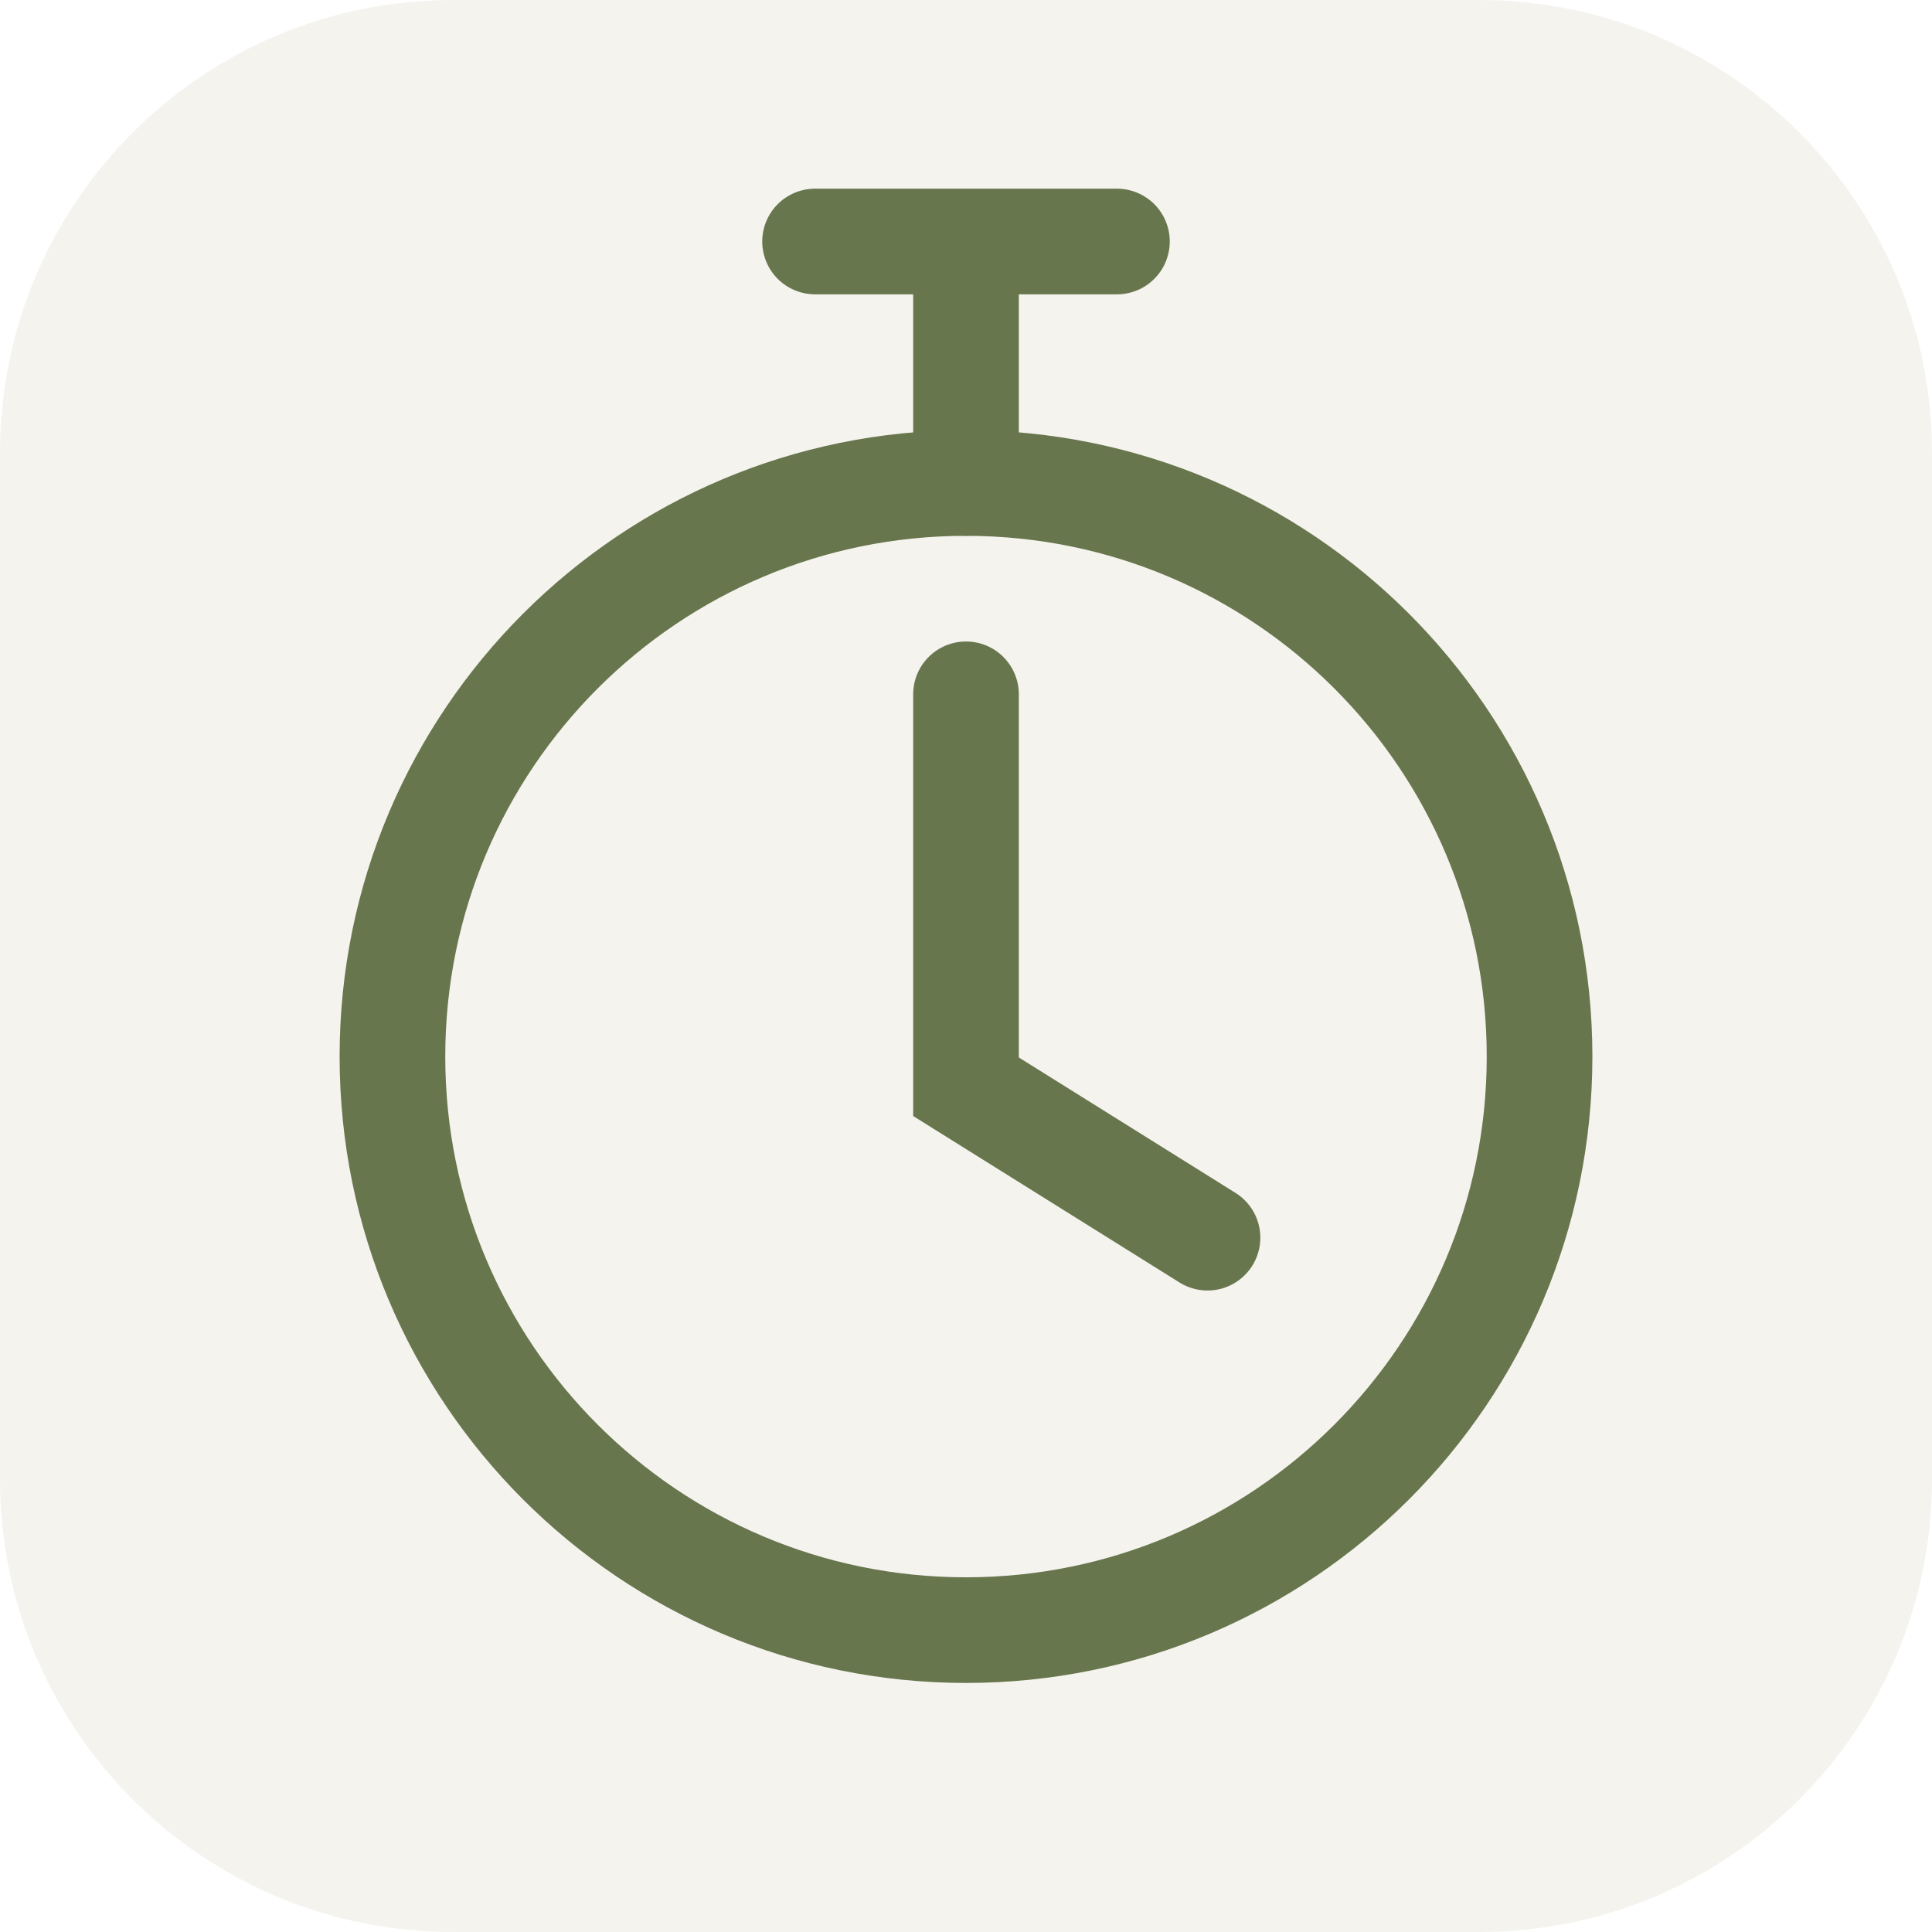
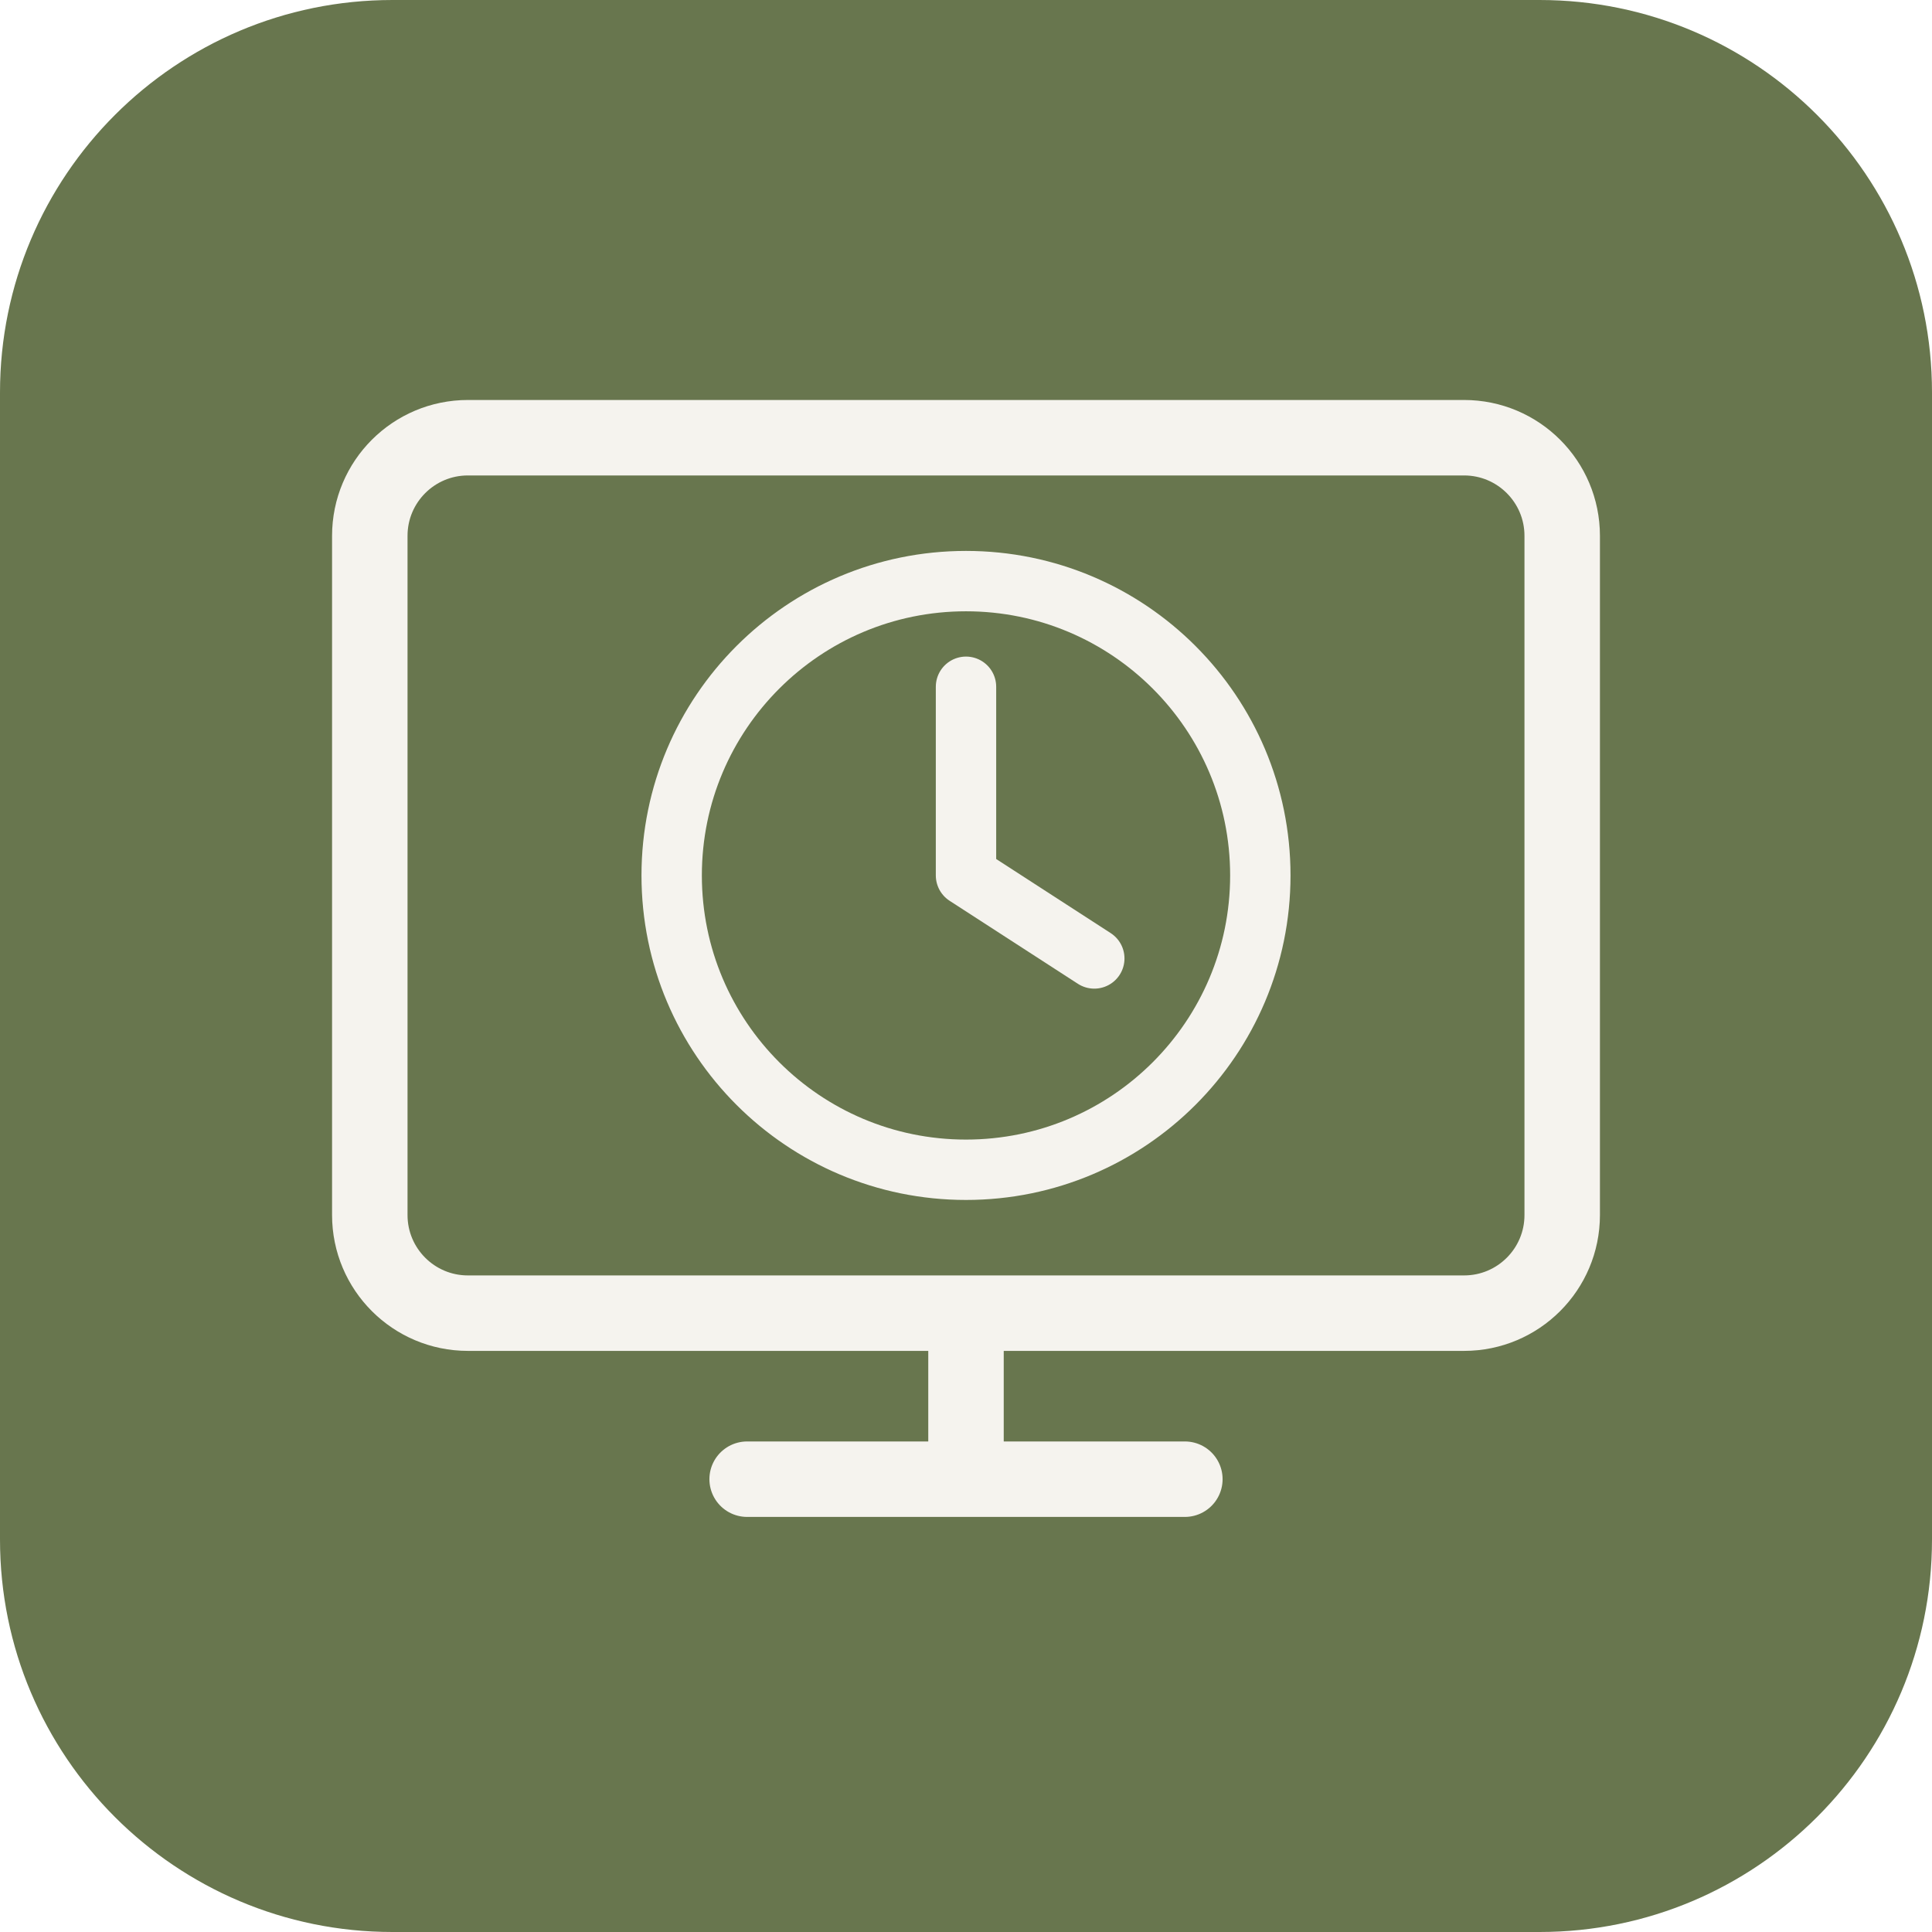
- <svg xmlns="http://www.w3.org/2000/svg" viewBox="0 0 64 64">
-   <rect width="64" height="64" rx="15" fill="#f5f3ee" />
-   <g fill="none" stroke="#68764e" stroke-width="3.5" stroke-linecap="round">
-     <circle cx="32" cy="35" r="19" />
-     <path d="M27 8h10M32 8v8m0 7v13l8 5" />
-   </g>
+ <svg xmlns="http://www.w3.org/2000/svg" width="512" height="512" viewBox="0 0 512 512">
+   <rect width="512" height="512" rx="104" fill="#68764e" />
+   <rect x="98" y="116" width="316" height="232" rx="26" fill="none" stroke="#f5f3ee" stroke-width="20" />
+   <path d="M256 350v42m-58 0h116" fill="none" stroke="#f5f3ee" stroke-width="20" stroke-linecap="round" />
+   <circle cx="256" cy="232" r="78" fill="none" stroke="#f5f3ee" stroke-width="16" />
+   <path d="M256 182v50l34 22" fill="none" stroke="#f5f3ee" stroke-width="16" stroke-linecap="round" stroke-linejoin="round" />
</svg>
